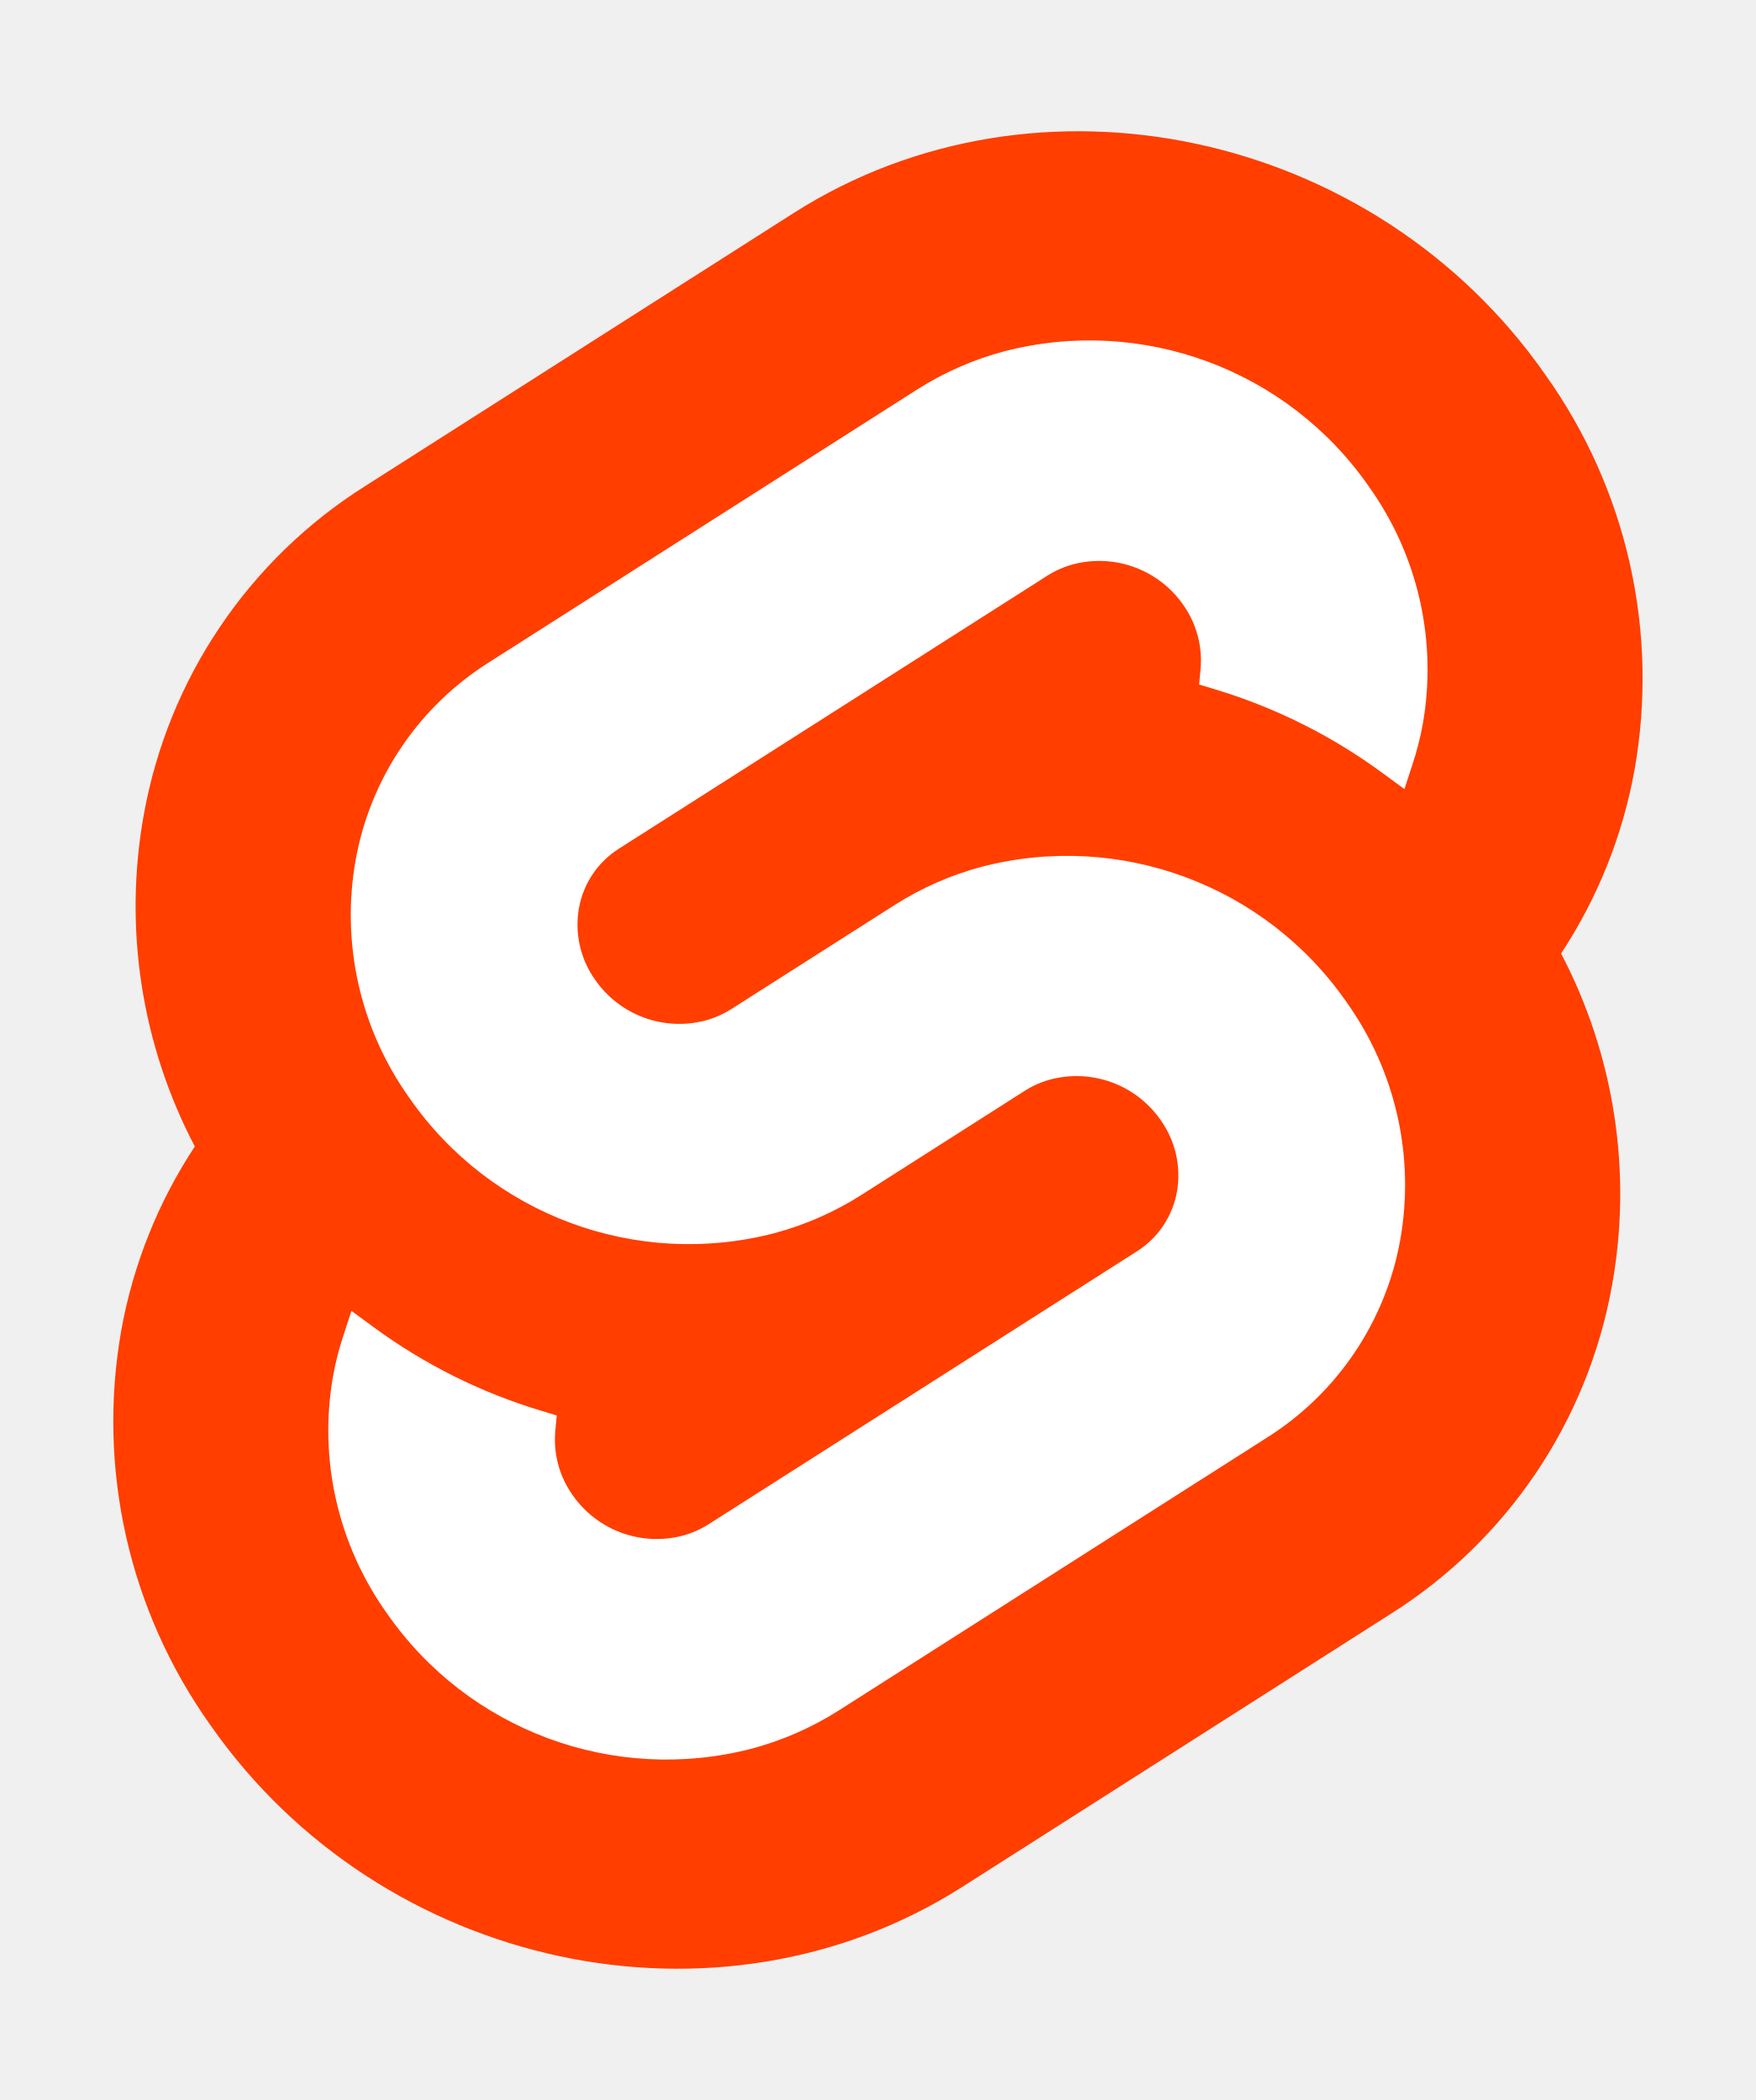
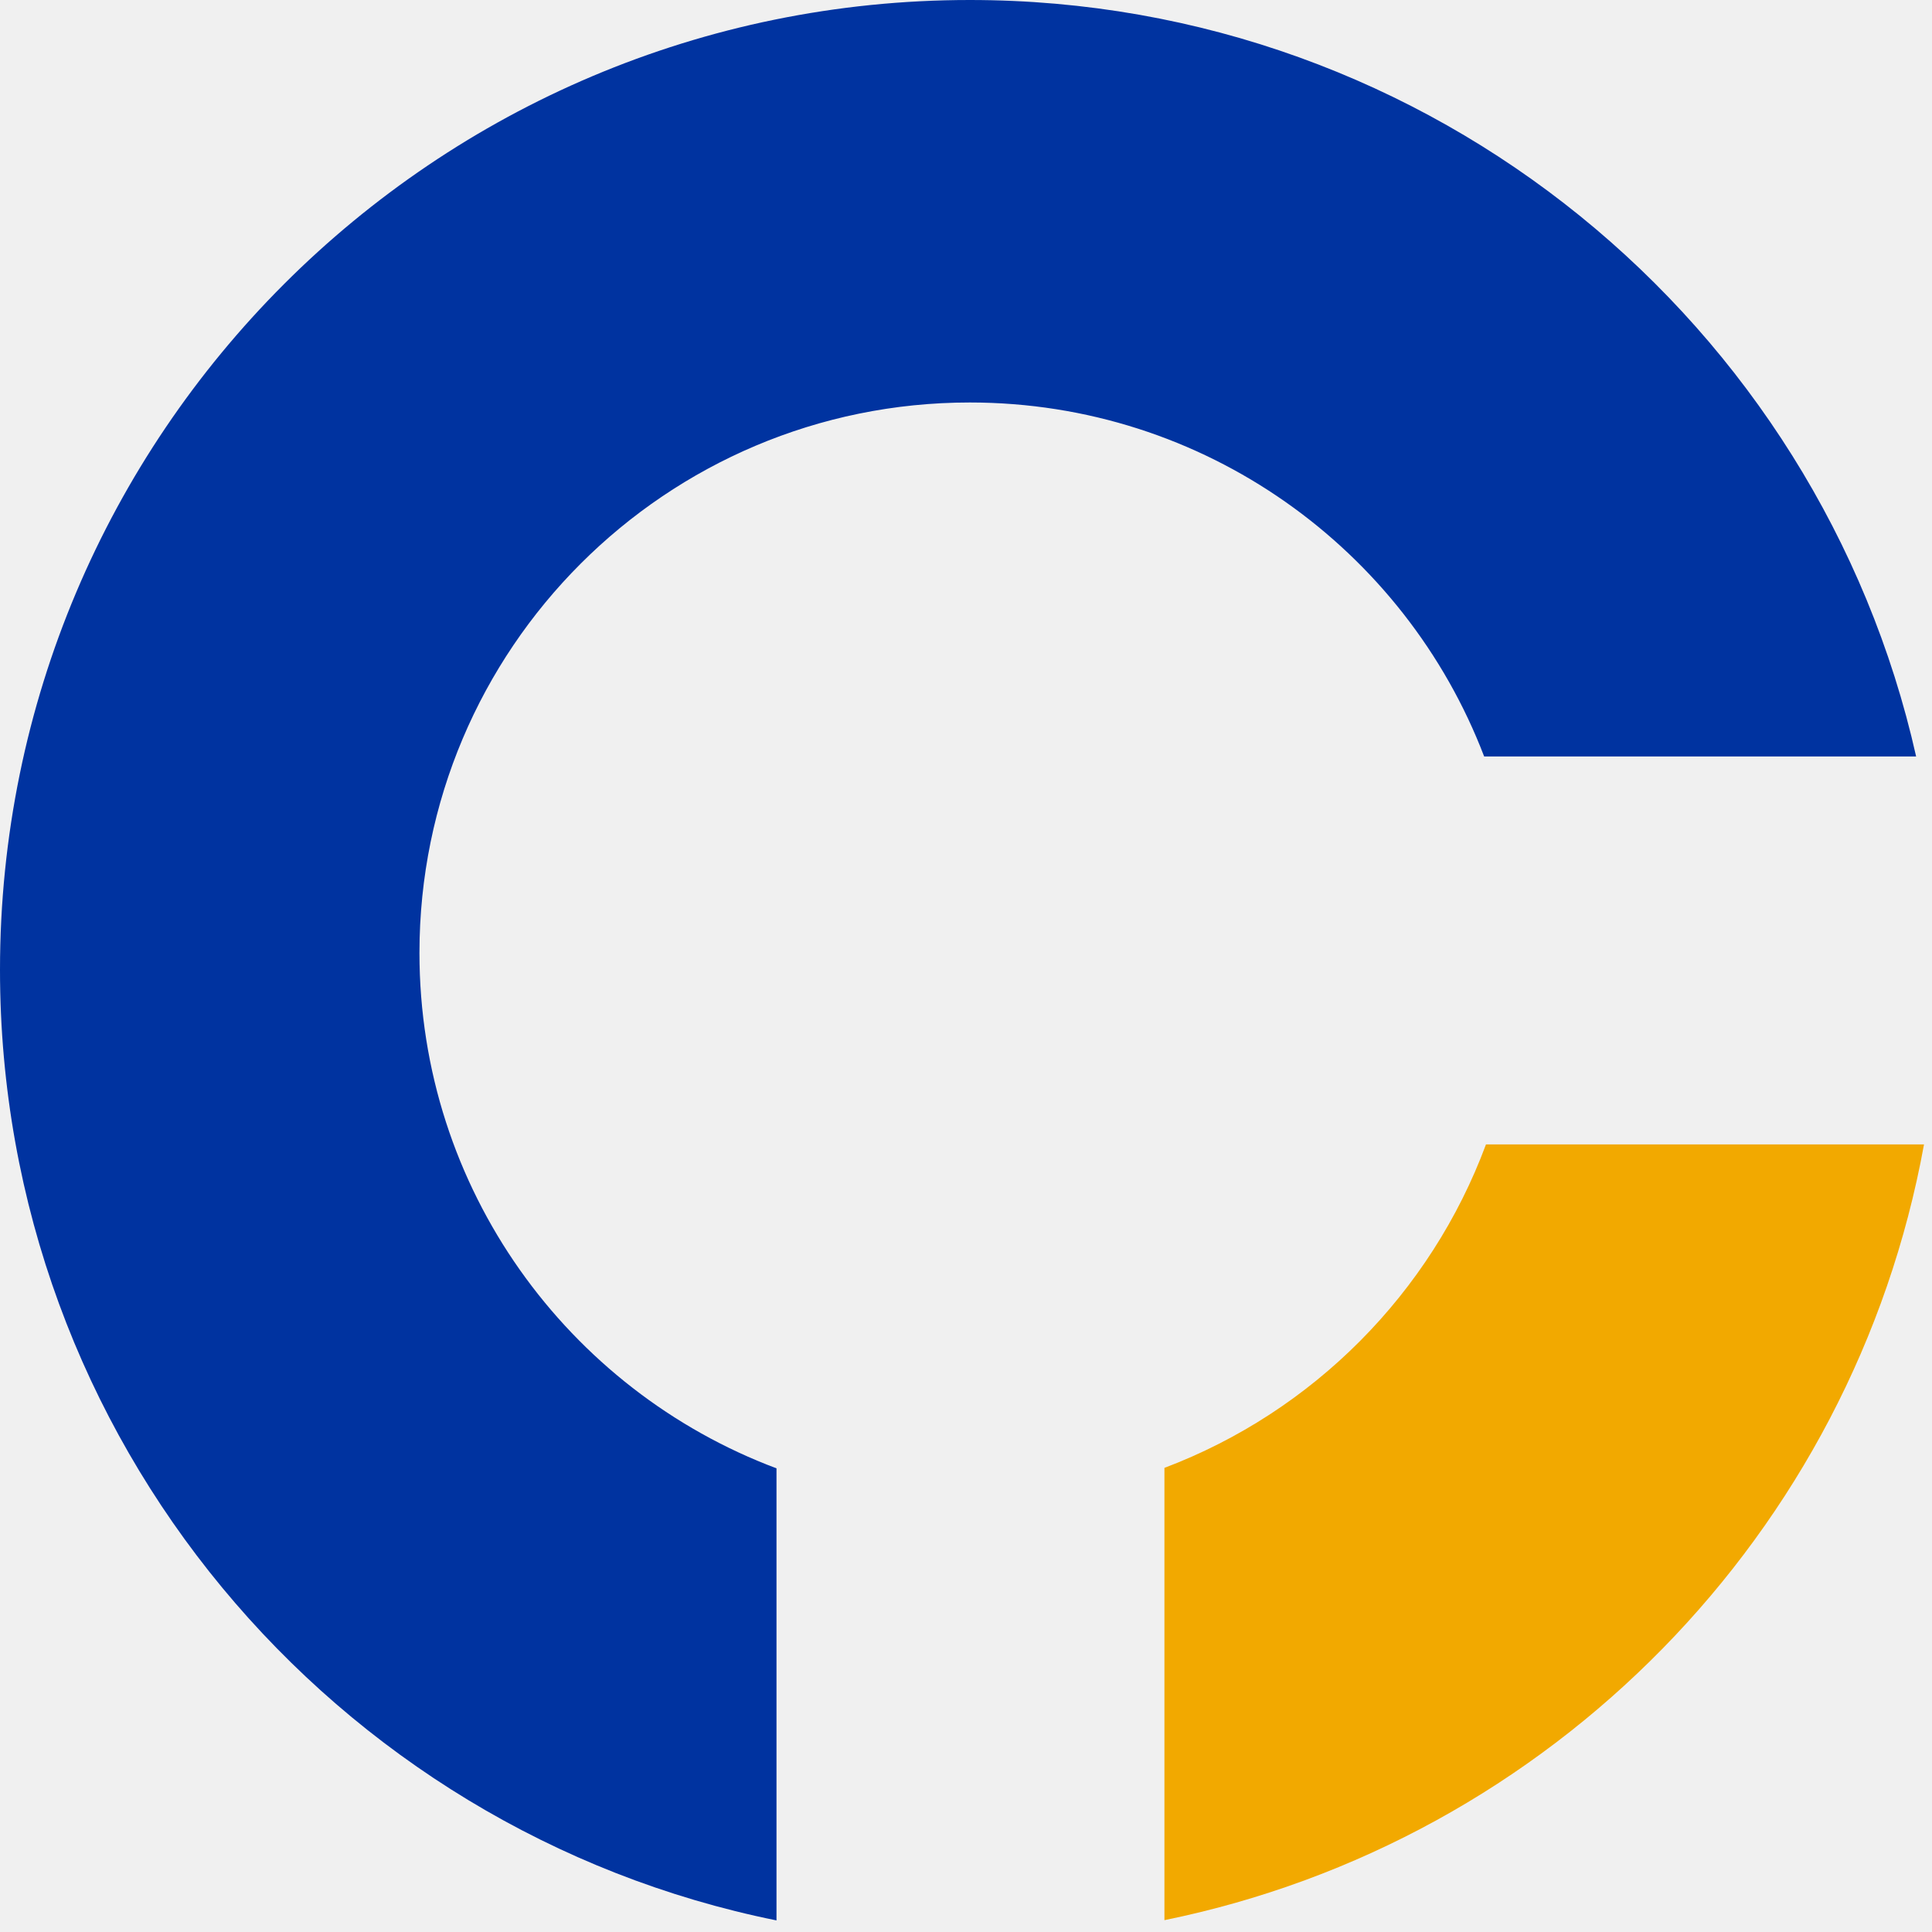
- <svg xmlns="http://www.w3.org/2000/svg" width="107" height="128" viewBox="0 0 107 128">
-   <path d="M94.157 22.819c-10.4-14.885-30.94-19.297-45.792-9.835L22.282 29.608A29.92 29.92 0 0 0 8.764 49.65a31.5 31.5 0 0 0 3.108 20.231 30 30 0 0 0-4.477 11.183 31.9 31.9 0 0 0 5.448 24.116c10.402 14.887 30.942 19.297 45.791 9.835l26.083-16.624A29.92 29.92 0 0 0 98.235 78.35a31.53 31.53 0 0 0-3.105-20.232 30 30 0 0 0 4.474-11.182 31.88 31.88 0 0 0-5.447-24.116" style="fill:#ff3e00" />
-   <path d="M45.817 106.582a20.72 20.72 0 0 1-22.237-8.243 19.17 19.17 0 0 1-3.277-14.503 18 18 0 0 1 .624-2.435l.49-1.498 1.337.981a33.6 33.6 0 0 0 10.203 5.098l.97.294-.09.968a5.85 5.85 0 0 0 1.052 3.878 6.24 6.24 0 0 0 6.695 2.485 5.8 5.8 0 0 0 1.603-.704L69.27 76.28a5.43 5.43 0 0 0 2.45-3.631 5.8 5.8 0 0 0-.987-4.371 6.24 6.24 0 0 0-6.698-2.487 5.7 5.7 0 0 0-1.6.704l-9.953 6.345a19 19 0 0 1-5.296 2.326 20.72 20.72 0 0 1-22.237-8.243 19.17 19.17 0 0 1-3.277-14.502 17.99 17.99 0 0 1 8.13-12.052l26.081-16.623a19 19 0 0 1 5.3-2.329 20.72 20.72 0 0 1 22.237 8.243 19.17 19.17 0 0 1 3.277 14.503 18 18 0 0 1-.624 2.435l-.49 1.498-1.337-.98a33.6 33.6 0 0 0-10.203-5.1l-.97-.294.09-.968a5.86 5.86 0 0 0-1.052-3.878 6.24 6.24 0 0 0-6.696-2.485 5.8 5.8 0 0 0-1.602.704L37.73 51.72a5.42 5.42 0 0 0-2.449 3.63 5.79 5.79 0 0 0 .986 4.372 6.24 6.24 0 0 0 6.698 2.486 5.8 5.8 0 0 0 1.602-.704l9.952-6.342a19 19 0 0 1 5.295-2.328 20.72 20.72 0 0 1 22.237 8.242 19.17 19.17 0 0 1 3.277 14.503 18 18 0 0 1-8.13 12.053l-26.081 16.622a19 19 0 0 1-5.3 2.328" style="fill:#fff" />
+ <svg xmlns="http://www.w3.org/2000/svg" width="500" height="500" viewBox="0 0 500 500" fill="none">
+   <path fill-rule="evenodd" clip-rule="evenodd" d="M497.933 296.173C479.635 396.842 401.291 476.58 301.354 496.935V379.882C339.773 365.358 370.267 334.7 384.57 296.173L497.933 296.173Z" fill="#F2A900" />
+   <path fill-rule="evenodd" clip-rule="evenodd" d="M384.098 195.775C363.63 142.207 311.755 104.163 250.994 104.163C172.327 104.163 108.555 167.935 108.555 246.602C108.555 307.661 146.974 359.746 200.957 380.004V497C86.31 473.807 0 372.48 0 250.994C0 112.374 112.374 0 250.994 0C370.643 0 470.738 83.72 495.894 195.775H384.098Z" fill="#0033A0" />
</svg>
